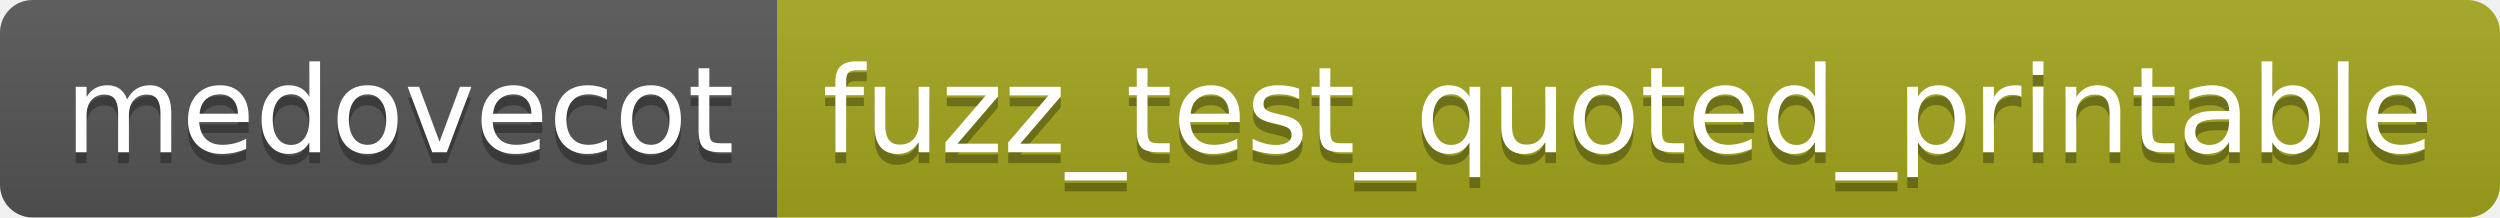
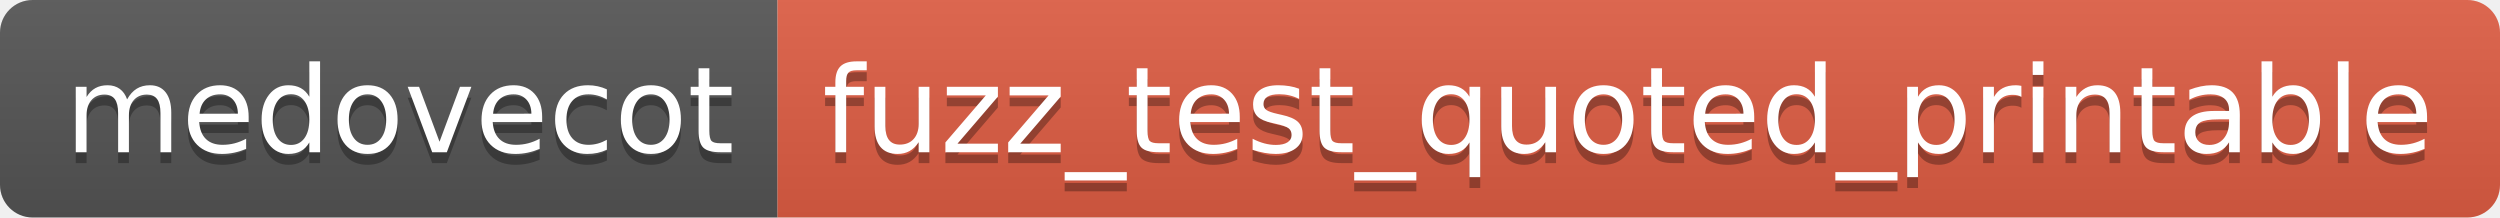
<svg xmlns="http://www.w3.org/2000/svg" height="20" width="229.9">
  <linearGradient id="smooth" x2="0" y2="100%">
    <stop offset="0" stop-color="#bbb" stop-opacity=".1" />
    <stop offset="1" stop-opacity=".1" />
  </linearGradient>
  <clipPath id="round">
    <rect fill="#fff" height="20" rx="3" width="229.9" />
  </clipPath>
  <g clip-path="url(#round)">
    <rect fill="#555" height="20" width="71.5" />
-     <rect fill="#a4a61d" height="20" width="158.4" x="71.5" />
+     <rect fill="#e05d44" height="20" width="158.4" x="71.5" />
    <rect fill="url(#smooth)" height="20" width="229.9" />
  </g>
  <g fill="#fff" font-family="DejaVu Sans,Verdana,Geneva,sans-serif" font-size="110" text-anchor="middle">
    <text fill="#010101" fill-opacity=".3" lengthAdjust="spacing" textLength="615.0" transform="scale(0.1)" x="367.5" y="150">medovecot</text>
    <text lengthAdjust="spacing" textLength="615.0" transform="scale(0.1)" x="367.5" y="140">medovecot</text>
    <text fill="#010101" fill-opacity=".3" lengthAdjust="spacing" textLength="1484.0" transform="scale(0.1)" x="1497.0" y="150">fuzz_test_quoted_printable</text>
    <text lengthAdjust="spacing" textLength="1484.0" transform="scale(0.1)" x="1497.0" y="140">fuzz_test_quoted_printable</text>
  </g>
</svg>
